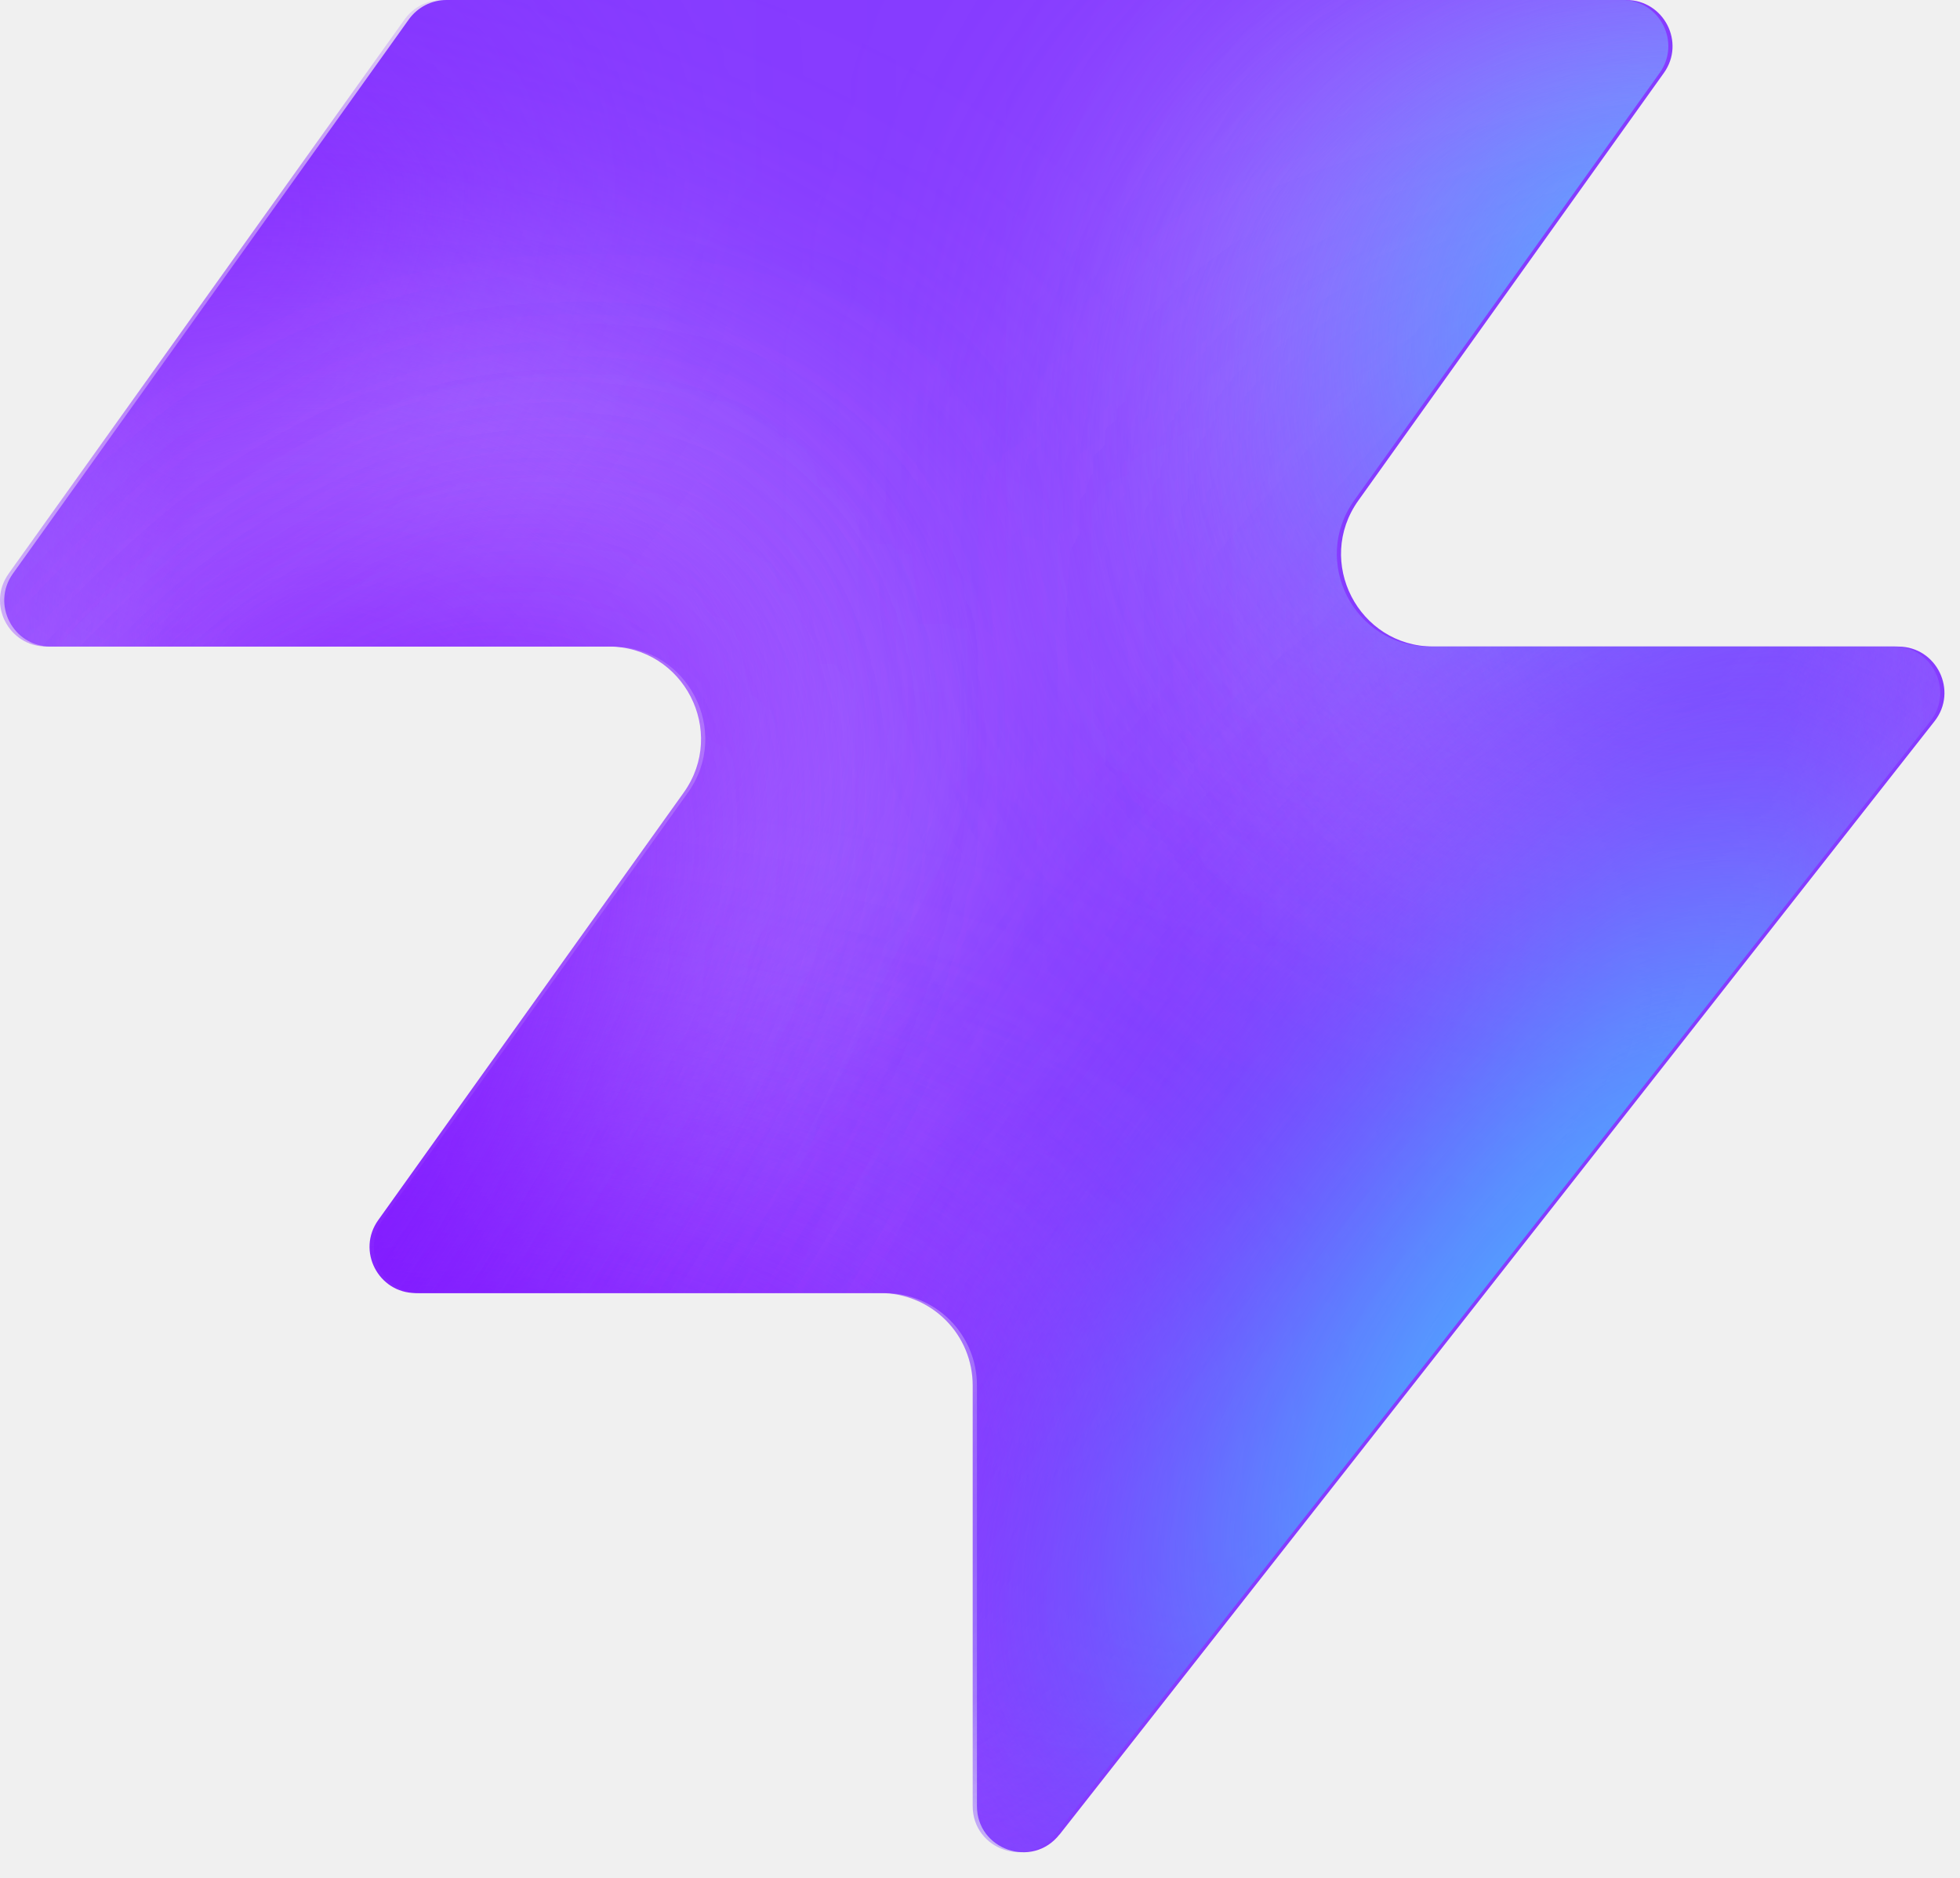
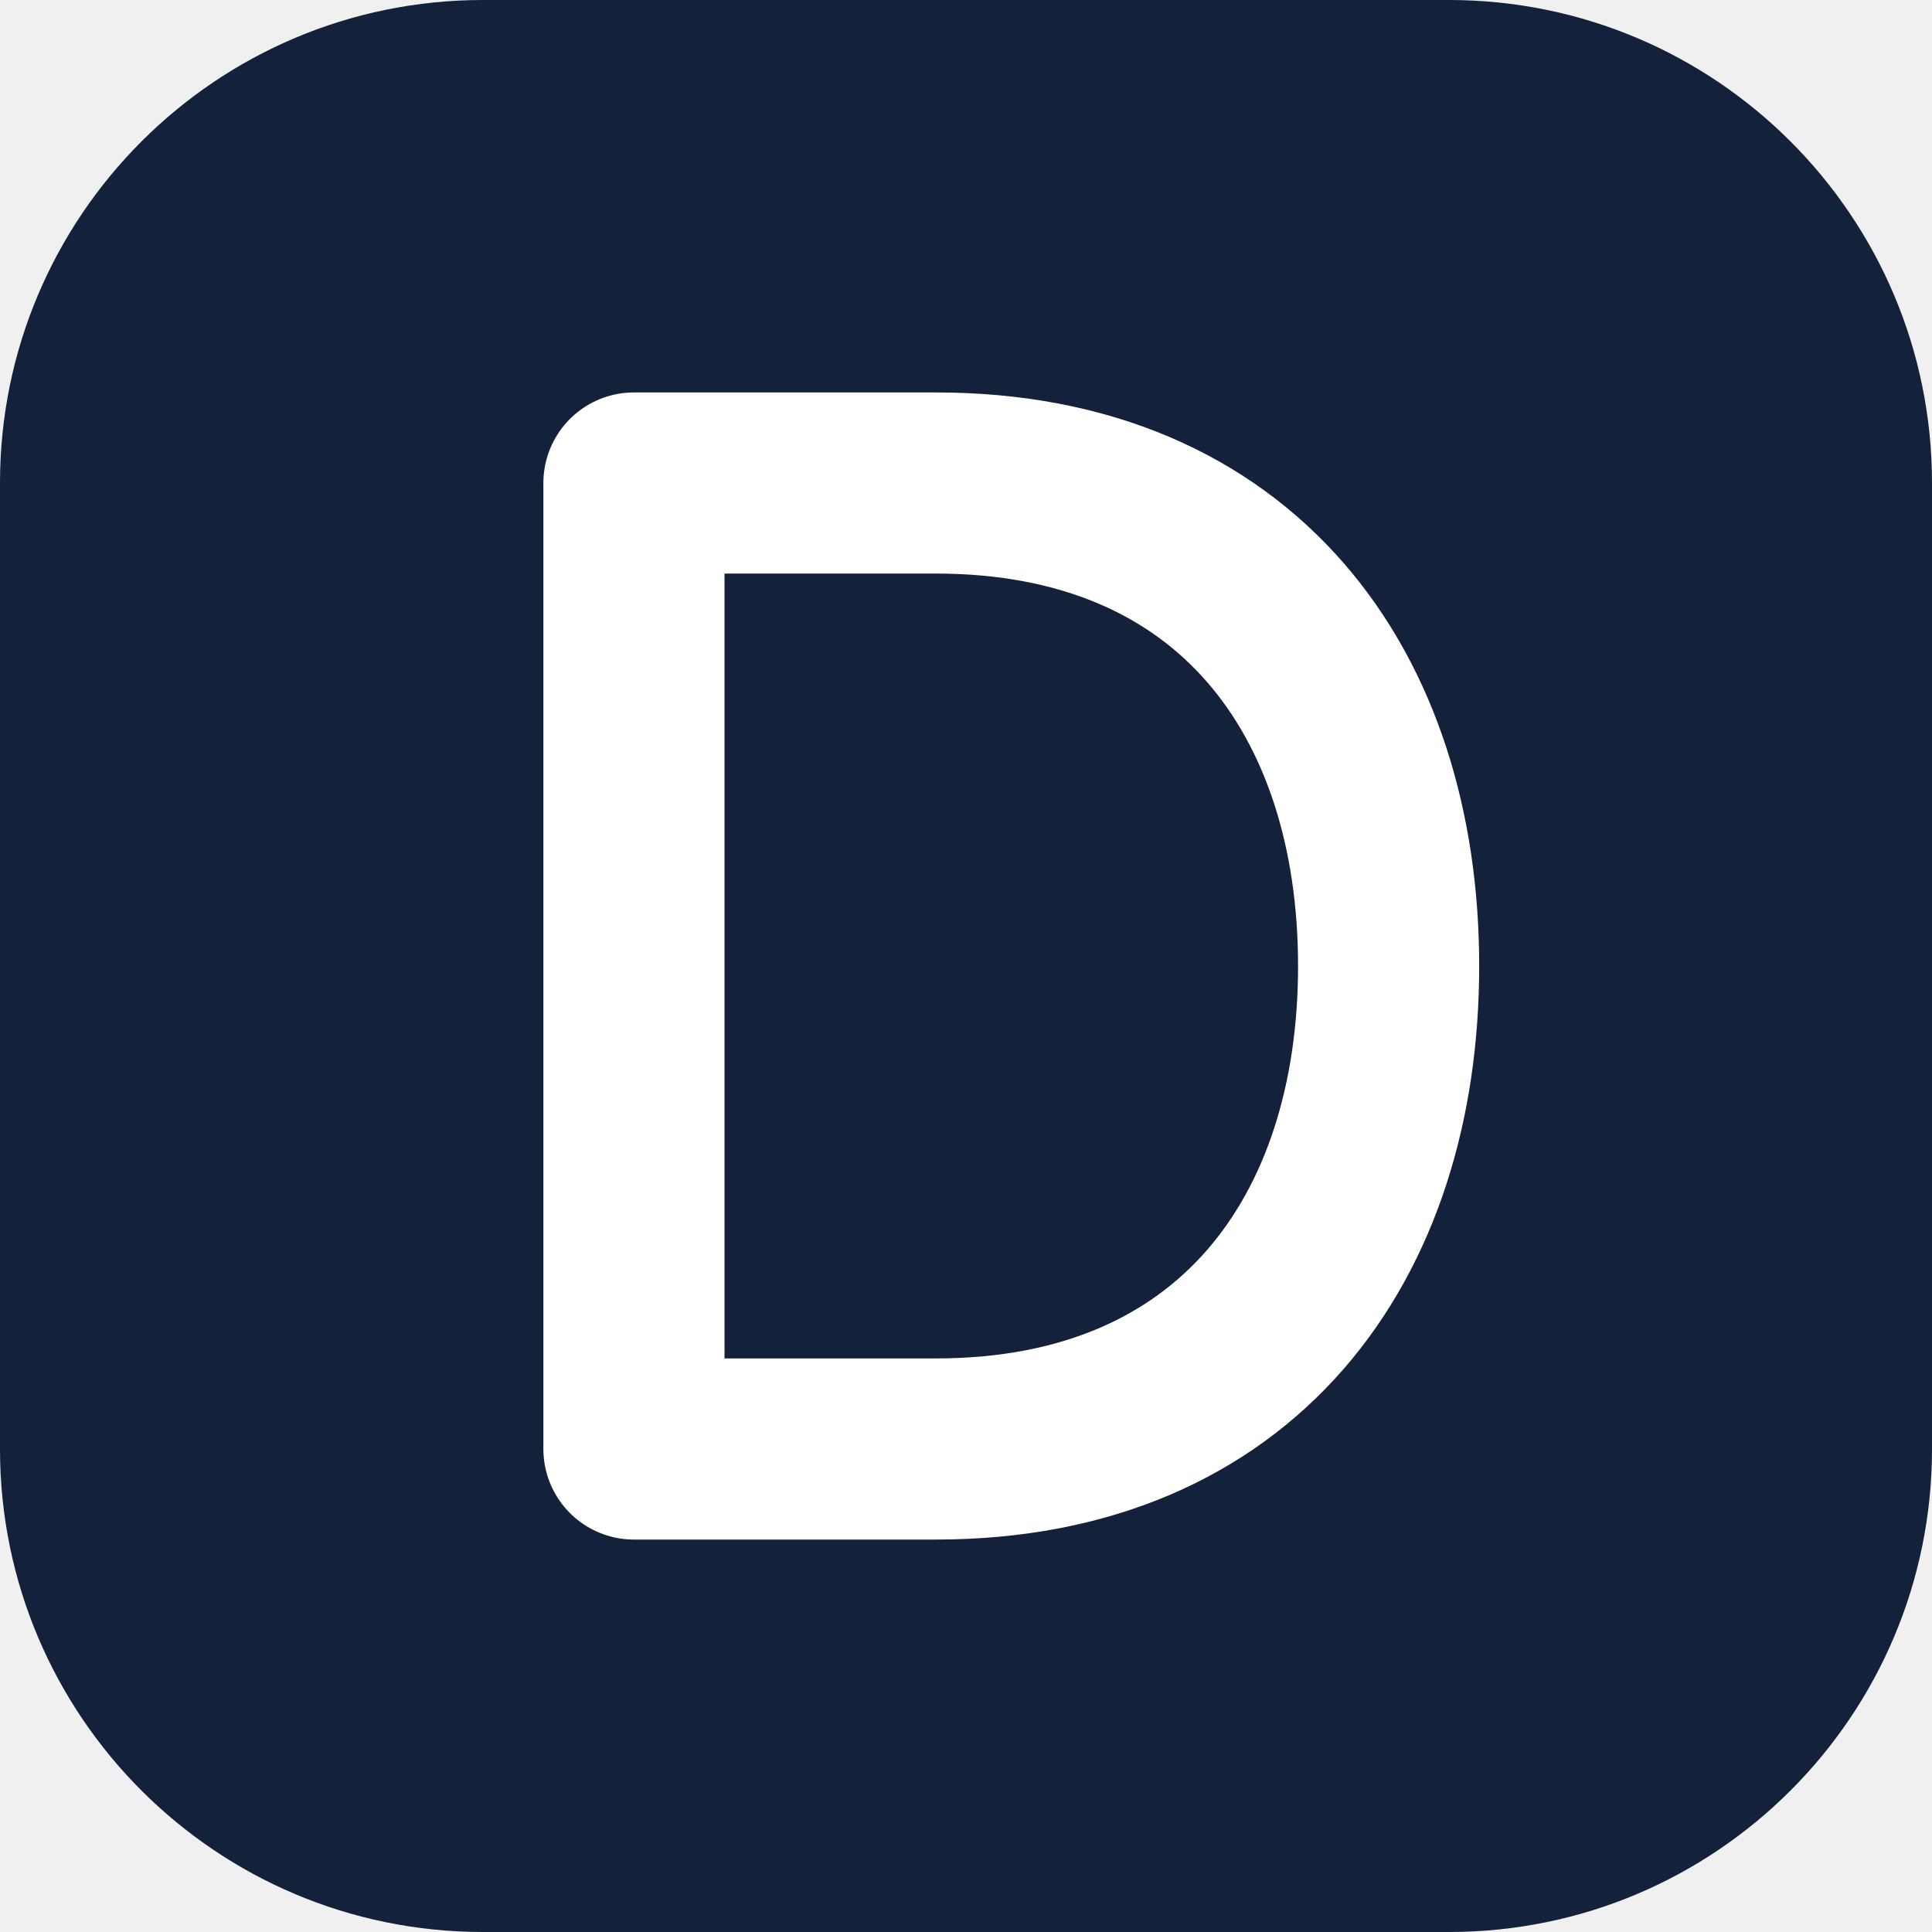
- <svg xmlns="http://www.w3.org/2000/svg" width="48" height="46" fill="none" viewBox="0 0 48 46">
-   <path fill="#863bff" d="M25.946 44.938c-.664.845-2.021.375-2.021-.698V33.937a2.26 2.26 0 0 0-2.262-2.262H10.287c-.92 0-1.456-1.04-.92-1.788l7.48-10.471c1.07-1.497 0-3.578-1.842-3.578H1.237c-.92 0-1.456-1.04-.92-1.788L10.013.474c.214-.297.556-.474.92-.474h28.894c.92 0 1.456 1.04.92 1.788l-7.48 10.471c-1.07 1.498 0 3.579 1.842 3.579h11.377c.943 0 1.473 1.088.89 1.83L25.947 44.94z" style="fill:#863bff;fill:color(display-p3 .525 .23 1);fill-opacity:1" />
-   <mask id="a" width="48" height="46" x="0" y="0" maskUnits="userSpaceOnUse" style="mask-type:alpha">
-     <path fill="#000" d="M25.842 44.938c-.664.844-2.021.375-2.021-.698V33.937a2.26 2.26 0 0 0-2.262-2.262H10.183c-.92 0-1.456-1.04-.92-1.788l7.48-10.471c1.07-1.498 0-3.579-1.842-3.579H1.133c-.92 0-1.456-1.04-.92-1.787L9.91.473c.214-.297.556-.474.92-.474h28.894c.92 0 1.456 1.04.92 1.788l-7.48 10.471c-1.07 1.498 0 3.578 1.842 3.578h11.377c.943 0 1.473 1.088.89 1.832L25.843 44.94z" style="fill:#000;fill-opacity:1" />
-   </mask>
-   <g mask="url(#a)">
-     <g filter="url(#b)">
-       <ellipse cx="5.508" cy="14.704" fill="#ede6ff" rx="5.508" ry="14.704" style="fill:#ede6ff;fill:color(display-p3 .927 .903 1);fill-opacity:1" transform="matrix(.00324 1 1 -.00324 -4.47 31.516)" />
-     </g>
-     <g filter="url(#c)">
-       <ellipse cx="10.399" cy="29.851" fill="#ede6ff" rx="10.399" ry="29.851" style="fill:#ede6ff;fill:color(display-p3 .927 .903 1);fill-opacity:1" transform="matrix(.00324 1 1 -.00324 -39.328 7.883)" />
-     </g>
-     <g filter="url(#d)">
-       <ellipse cx="5.508" cy="30.487" fill="#7e14ff" rx="5.508" ry="30.487" style="fill:#7e14ff;fill:color(display-p3 .492 .077 1);fill-opacity:1" transform="rotate(89.814 -25.913 -14.639)scale(1 -1)" />
-     </g>
-     <g filter="url(#e)">
-       <ellipse cx="5.508" cy="30.599" fill="#7e14ff" rx="5.508" ry="30.599" style="fill:#7e14ff;fill:color(display-p3 .492 .077 1);fill-opacity:1" transform="rotate(89.814 -32.644 -3.334)scale(1 -1)" />
-     </g>
-     <g filter="url(#f)">
-       <ellipse cx="5.508" cy="30.599" fill="#7e14ff" rx="5.508" ry="30.599" style="fill:#7e14ff;fill:color(display-p3 .492 .077 1);fill-opacity:1" transform="matrix(.00324 1 1 -.00324 -34.34 30.47)" />
-     </g>
-     <g filter="url(#g)">
-       <ellipse cx="14.072" cy="22.078" fill="#ede6ff" rx="14.072" ry="22.078" style="fill:#ede6ff;fill:color(display-p3 .927 .903 1);fill-opacity:1" transform="rotate(93.35 24.506 48.493)scale(-1 1)" />
-     </g>
-     <g filter="url(#h)">
-       <ellipse cx="3.47" cy="21.501" fill="#7e14ff" rx="3.47" ry="21.501" style="fill:#7e14ff;fill:color(display-p3 .492 .077 1);fill-opacity:1" transform="rotate(89.009 28.708 47.59)scale(-1 1)" />
-     </g>
-     <g filter="url(#i)">
-       <ellipse cx="3.47" cy="21.501" fill="#7e14ff" rx="3.47" ry="21.501" style="fill:#7e14ff;fill:color(display-p3 .492 .077 1);fill-opacity:1" transform="rotate(89.009 28.708 47.59)scale(-1 1)" />
-     </g>
-     <g filter="url(#j)">
-       <ellipse cx=".387" cy="8.972" fill="#7e14ff" rx="4.407" ry="29.108" style="fill:#7e14ff;fill:color(display-p3 .492 .077 1);fill-opacity:1" transform="rotate(39.51 .387 8.972)" />
-     </g>
-     <g filter="url(#k)">
-       <ellipse cx="47.523" cy="-6.092" fill="#7e14ff" rx="4.407" ry="29.108" style="fill:#7e14ff;fill:color(display-p3 .492 .077 1);fill-opacity:1" transform="rotate(37.892 47.523 -6.092)" />
-     </g>
-     <g filter="url(#l)">
-       <ellipse cx="41.412" cy="6.333" fill="#47bfff" rx="5.971" ry="9.665" style="fill:#47bfff;fill:color(display-p3 .28 .748 1);fill-opacity:1" transform="rotate(37.892 41.412 6.333)" />
-     </g>
-     <g filter="url(#m)">
-       <ellipse cx="-1.879" cy="38.332" fill="#7e14ff" rx="4.407" ry="29.108" style="fill:#7e14ff;fill:color(display-p3 .492 .077 1);fill-opacity:1" transform="rotate(37.892 -1.88 38.332)" />
-     </g>
-     <g filter="url(#n)">
-       <ellipse cx="-1.879" cy="38.332" fill="#7e14ff" rx="4.407" ry="29.108" style="fill:#7e14ff;fill:color(display-p3 .492 .077 1);fill-opacity:1" transform="rotate(37.892 -1.88 38.332)" />
-     </g>
-     <g filter="url(#o)">
-       <ellipse cx="35.651" cy="29.907" fill="#7e14ff" rx="4.407" ry="29.108" style="fill:#7e14ff;fill:color(display-p3 .492 .077 1);fill-opacity:1" transform="rotate(37.892 35.651 29.907)" />
-     </g>
-     <g filter="url(#p)">
-       <ellipse cx="38.418" cy="32.4" fill="#47bfff" rx="5.971" ry="15.297" style="fill:#47bfff;fill:color(display-p3 .28 .748 1);fill-opacity:1" transform="rotate(37.892 38.418 32.4)" />
-     </g>
-   </g>
-   <defs>
-     <filter id="b" width="60.045" height="41.654" x="-19.77" y="16.149" color-interpolation-filters="sRGB" filterUnits="userSpaceOnUse">
-       <feFlood flood-opacity="0" result="BackgroundImageFix" />
-       <feBlend in="SourceGraphic" in2="BackgroundImageFix" result="shape" />
-       <feGaussianBlur result="effect1_foregroundBlur_2002_17158" stdDeviation="7.659" />
-     </filter>
-     <filter id="c" width="90.34" height="51.437" x="-54.613" y="-7.533" color-interpolation-filters="sRGB" filterUnits="userSpaceOnUse">
-       <feFlood flood-opacity="0" result="BackgroundImageFix" />
-       <feBlend in="SourceGraphic" in2="BackgroundImageFix" result="shape" />
-       <feGaussianBlur result="effect1_foregroundBlur_2002_17158" stdDeviation="7.659" />
-     </filter>
-     <filter id="d" width="79.355" height="29.4" x="-49.64" y="2.03" color-interpolation-filters="sRGB" filterUnits="userSpaceOnUse">
-       <feFlood flood-opacity="0" result="BackgroundImageFix" />
-       <feBlend in="SourceGraphic" in2="BackgroundImageFix" result="shape" />
-       <feGaussianBlur result="effect1_foregroundBlur_2002_17158" stdDeviation="4.596" />
-     </filter>
-     <filter id="e" width="79.579" height="29.4" x="-45.045" y="20.029" color-interpolation-filters="sRGB" filterUnits="userSpaceOnUse">
-       <feFlood flood-opacity="0" result="BackgroundImageFix" />
-       <feBlend in="SourceGraphic" in2="BackgroundImageFix" result="shape" />
-       <feGaussianBlur result="effect1_foregroundBlur_2002_17158" stdDeviation="4.596" />
-     </filter>
-     <filter id="f" width="79.579" height="29.4" x="-43.513" y="21.178" color-interpolation-filters="sRGB" filterUnits="userSpaceOnUse">
-       <feFlood flood-opacity="0" result="BackgroundImageFix" />
-       <feBlend in="SourceGraphic" in2="BackgroundImageFix" result="shape" />
-       <feGaussianBlur result="effect1_foregroundBlur_2002_17158" stdDeviation="4.596" />
-     </filter>
-     <filter id="g" width="74.749" height="58.852" x="15.756" y="-17.901" color-interpolation-filters="sRGB" filterUnits="userSpaceOnUse">
-       <feFlood flood-opacity="0" result="BackgroundImageFix" />
-       <feBlend in="SourceGraphic" in2="BackgroundImageFix" result="shape" />
-       <feGaussianBlur result="effect1_foregroundBlur_2002_17158" stdDeviation="7.659" />
-     </filter>
-     <filter id="h" width="61.377" height="25.362" x="23.548" y="2.284" color-interpolation-filters="sRGB" filterUnits="userSpaceOnUse">
-       <feFlood flood-opacity="0" result="BackgroundImageFix" />
-       <feBlend in="SourceGraphic" in2="BackgroundImageFix" result="shape" />
-       <feGaussianBlur result="effect1_foregroundBlur_2002_17158" stdDeviation="4.596" />
-     </filter>
-     <filter id="i" width="61.377" height="25.362" x="23.548" y="2.284" color-interpolation-filters="sRGB" filterUnits="userSpaceOnUse">
-       <feFlood flood-opacity="0" result="BackgroundImageFix" />
-       <feBlend in="SourceGraphic" in2="BackgroundImageFix" result="shape" />
-       <feGaussianBlur result="effect1_foregroundBlur_2002_17158" stdDeviation="4.596" />
-     </filter>
-     <filter id="j" width="56.045" height="63.649" x="-27.636" y="-22.853" color-interpolation-filters="sRGB" filterUnits="userSpaceOnUse">
-       <feFlood flood-opacity="0" result="BackgroundImageFix" />
-       <feBlend in="SourceGraphic" in2="BackgroundImageFix" result="shape" />
-       <feGaussianBlur result="effect1_foregroundBlur_2002_17158" stdDeviation="4.596" />
-     </filter>
-     <filter id="k" width="54.814" height="64.646" x="20.116" y="-38.415" color-interpolation-filters="sRGB" filterUnits="userSpaceOnUse">
-       <feFlood flood-opacity="0" result="BackgroundImageFix" />
-       <feBlend in="SourceGraphic" in2="BackgroundImageFix" result="shape" />
-       <feGaussianBlur result="effect1_foregroundBlur_2002_17158" stdDeviation="4.596" />
-     </filter>
-     <filter id="l" width="33.541" height="35.313" x="24.641" y="-11.323" color-interpolation-filters="sRGB" filterUnits="userSpaceOnUse">
-       <feFlood flood-opacity="0" result="BackgroundImageFix" />
-       <feBlend in="SourceGraphic" in2="BackgroundImageFix" result="shape" />
-       <feGaussianBlur result="effect1_foregroundBlur_2002_17158" stdDeviation="4.596" />
-     </filter>
-     <filter id="m" width="54.814" height="64.646" x="-29.286" y="6.009" color-interpolation-filters="sRGB" filterUnits="userSpaceOnUse">
-       <feFlood flood-opacity="0" result="BackgroundImageFix" />
-       <feBlend in="SourceGraphic" in2="BackgroundImageFix" result="shape" />
-       <feGaussianBlur result="effect1_foregroundBlur_2002_17158" stdDeviation="4.596" />
-     </filter>
-     <filter id="n" width="54.814" height="64.646" x="-29.286" y="6.009" color-interpolation-filters="sRGB" filterUnits="userSpaceOnUse">
-       <feFlood flood-opacity="0" result="BackgroundImageFix" />
-       <feBlend in="SourceGraphic" in2="BackgroundImageFix" result="shape" />
-       <feGaussianBlur result="effect1_foregroundBlur_2002_17158" stdDeviation="4.596" />
-     </filter>
-     <filter id="o" width="54.814" height="64.646" x="8.244" y="-2.416" color-interpolation-filters="sRGB" filterUnits="userSpaceOnUse">
-       <feFlood flood-opacity="0" result="BackgroundImageFix" />
-       <feBlend in="SourceGraphic" in2="BackgroundImageFix" result="shape" />
-       <feGaussianBlur result="effect1_foregroundBlur_2002_17158" stdDeviation="4.596" />
-     </filter>
-     <filter id="p" width="39.409" height="43.623" x="18.713" y="10.588" color-interpolation-filters="sRGB" filterUnits="userSpaceOnUse">
-       <feFlood flood-opacity="0" result="BackgroundImageFix" />
-       <feBlend in="SourceGraphic" in2="BackgroundImageFix" result="shape" />
-       <feGaussianBlur result="effect1_foregroundBlur_2002_17158" stdDeviation="4.596" />
-     </filter>
-   </defs>
+ <svg xmlns="http://www.w3.org/2000/svg" width="32" height="32" viewBox="0 0 32 32">
+   <rect width="32" height="32" rx="8" fill="#13213a" />
+   <path d="M 10.5 8 L 10.5 24 L 15.5 24 C 20.5 24 23 20.5 23 16 C 23 11.5 20.5 8 15.5 8 Z" fill="none" stroke="#fff" stroke-width="3" stroke-linejoin="round" />
</svg>
